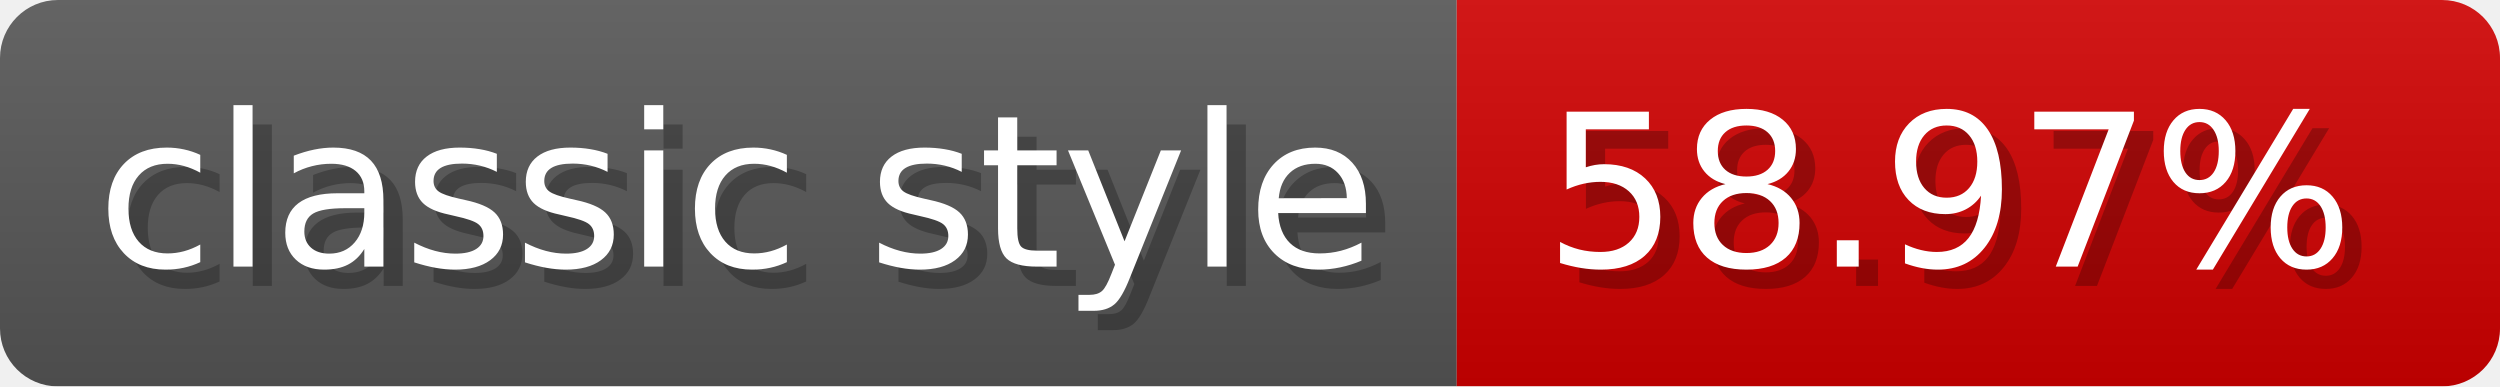
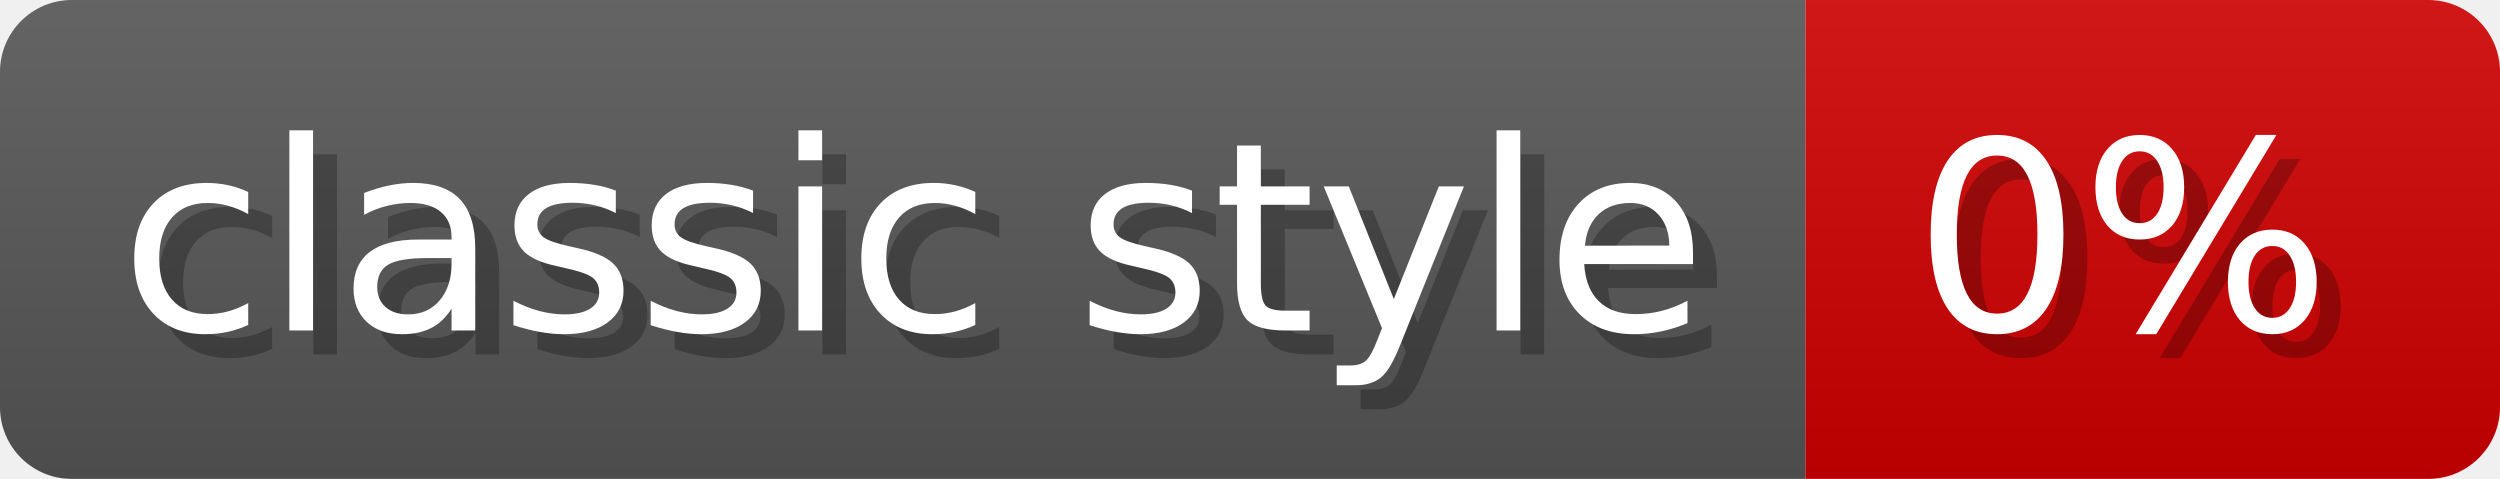
- <svg xmlns="http://www.w3.org/2000/svg" width="129.4" height="20" viewBox="0 0 1294 200" role="img" aria-label="classic style: 58.97%">
+ <svg xmlns="http://www.w3.org/2000/svg" width="104.4" height="20" viewBox="0 0 1044 200" role="img" aria-label="classic style: 0%">
  <linearGradient id="a" x2="0" y2="100%">
    <stop offset="0" stop-opacity=".1" stop-color="#EEE" />
    <stop offset="1" stop-opacity=".1" />
  </linearGradient>
  <mask id="m">
-     <rect width="1294" height="200" rx="30" fill="#FFF" />
+     <rect width="1044" height="200" rx="30" fill="#FFF" />
  </mask>
  <g mask="url(#m)">
    <rect width="754" height="200" fill="#555" />
-     <rect width="540" height="200" fill="#ce0000" x="754" />
-     <rect width="1294" height="200" fill="url(#a)" />
+     <rect width="290" height="200" fill="#ce0000" x="754" />
+     <rect width="1044" height="200" fill="url(#a)" />
  </g>
  <g aria-hidden="true" fill="#fff" text-anchor="start" font-family="Verdana,DejaVu Sans,sans-serif" font-size="110">
    <text x="60" y="148" textLength="654" fill="#000" opacity="0.25">classic style</text>
    <text x="50" y="138" textLength="654">classic style</text>
-     <text x="809" y="148" textLength="440" fill="#000" opacity="0.25">58.97%</text>
-     <text x="799" y="138" textLength="440">58.97%</text>
+     <text x="809" y="148" textLength="190" fill="#000" opacity="0.25">0%</text>
+     <text x="799" y="138" textLength="190">0%</text>
  </g>
</svg>
